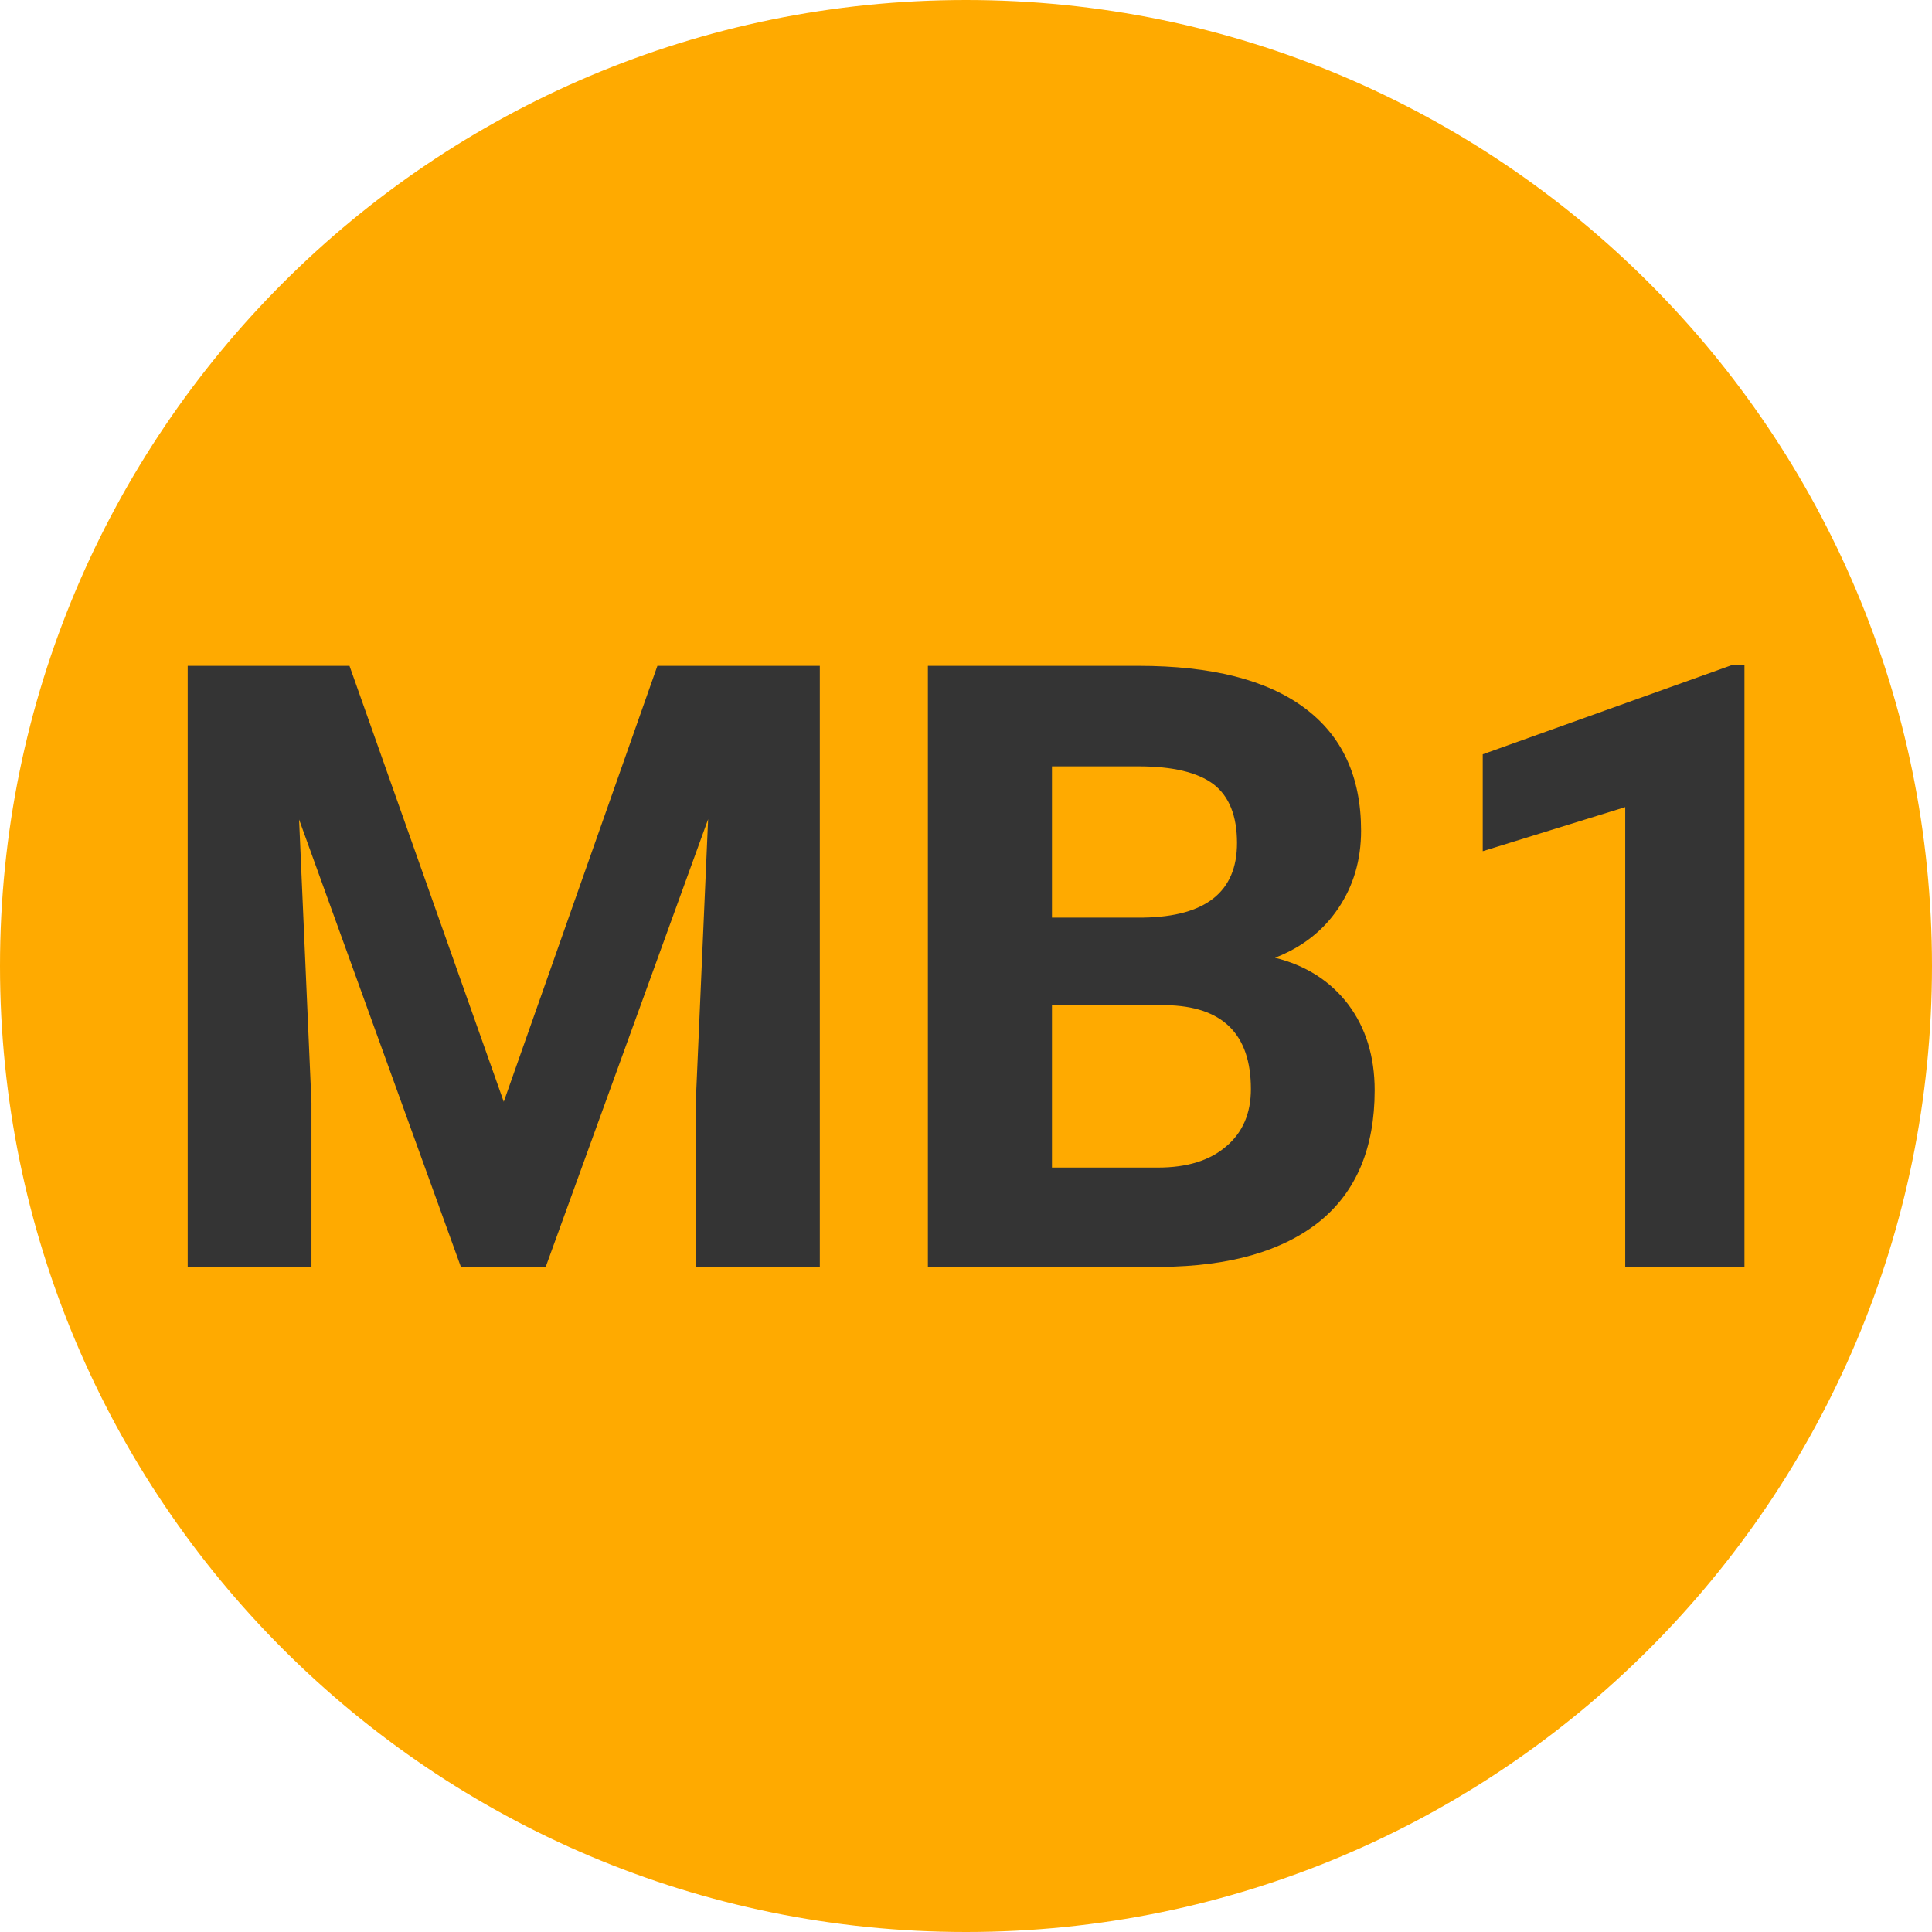
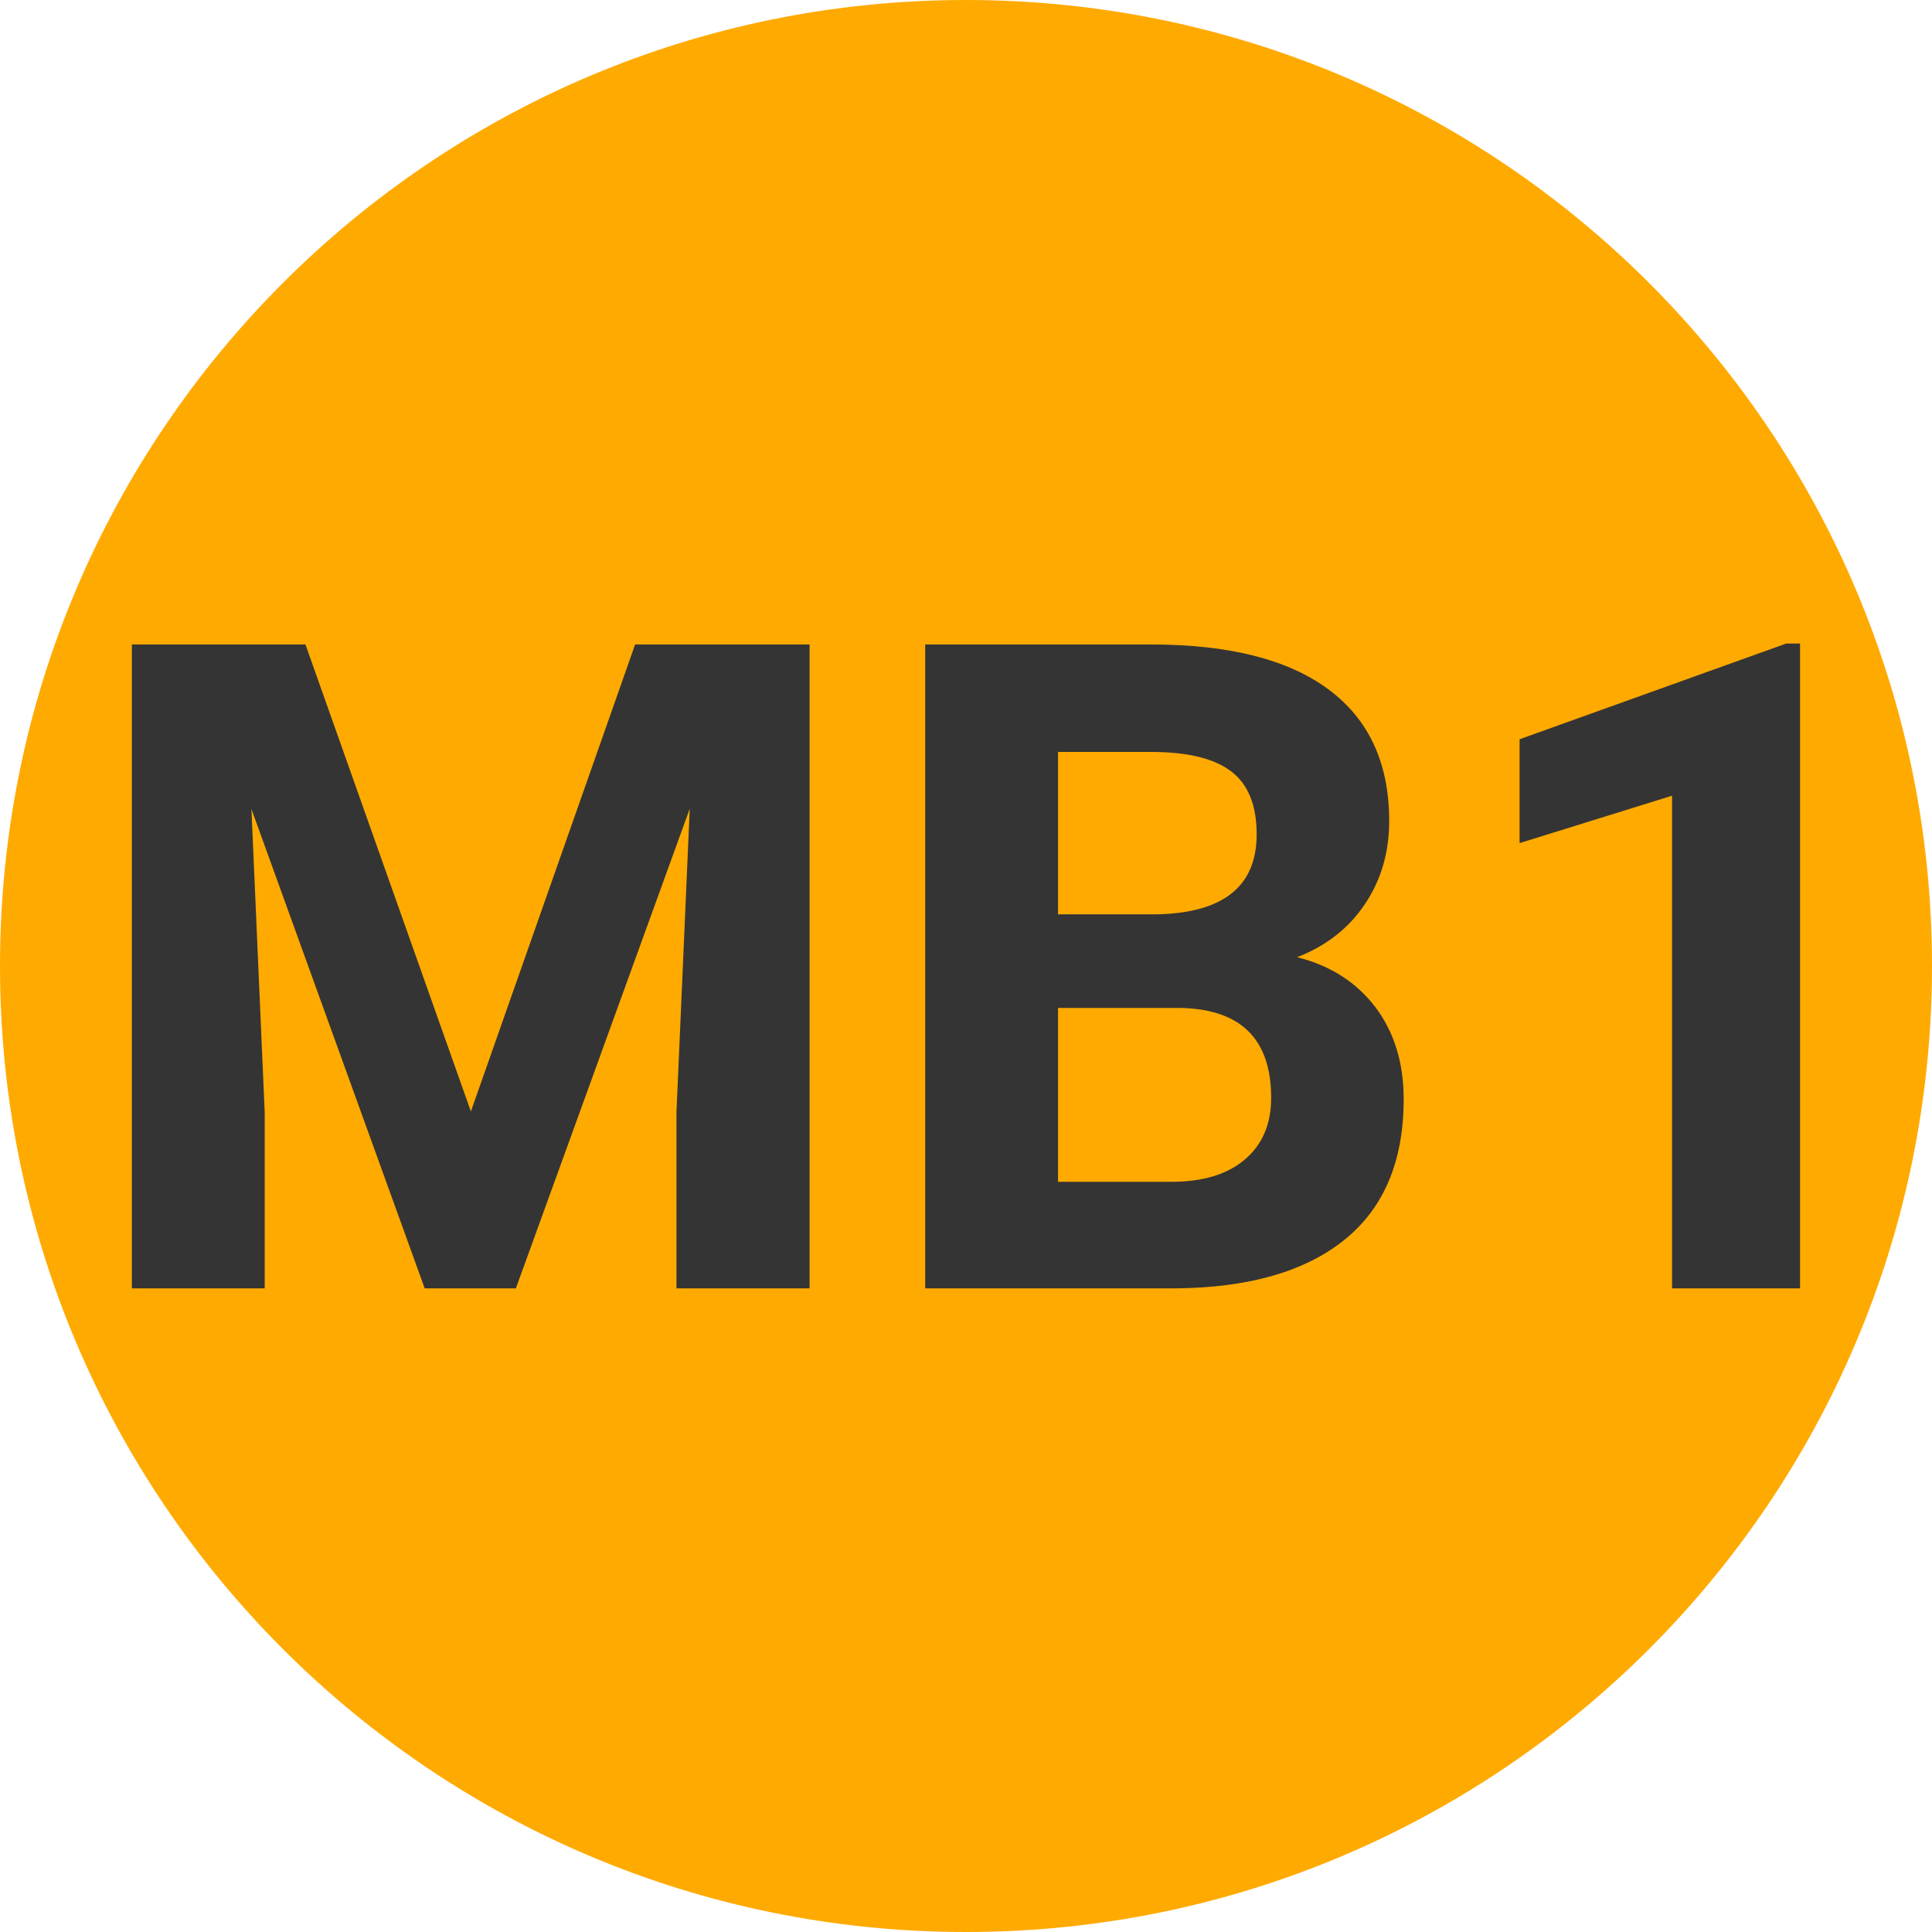
- <svg xmlns="http://www.w3.org/2000/svg" width="64" height="64">
+ <svg xmlns="http://www.w3.org/2000/svg" width="64" height="64" viewBox="0 0 64 64">
  <circle cx="32" cy="32" r="32" fill="#FFAA00" />
-   <g transform="translate(4.4375 41.9668)">
-     <path d="M1.78-19.91L7.14-19.91L12.25-5.47L17.34-19.91L22.72-19.91L22.72 0L18.61 0L18.61-5.44L19.02-14.83L13.64 0L10.83 0L5.47-14.82L5.88-5.44L5.88 0L1.78 0L1.78-19.91ZM34.04 0L26.30 0L26.30-19.91L33.28-19.91Q36.90-19.91 38.77-18.52Q40.65-17.13 40.65-14.45L40.65-14.45Q40.65-12.99 39.89-11.87Q39.14-10.76 37.80-10.24L37.80-10.24Q39.33-9.86 40.22-8.70Q41.10-7.53 41.10-5.85L41.10-5.85Q41.10-2.98 39.27-1.50Q37.43-0.03 34.04 0L34.04 0ZM34.17-8.67L30.41-8.67L30.41-3.29L33.92-3.29Q35.37-3.29 36.18-3.99Q37.00-4.68 37.00-5.89L37.00-5.89Q37.00-8.63 34.17-8.67L34.17-8.67ZM30.41-16.58L30.41-11.57L33.44-11.57Q36.54-11.62 36.54-14.04L36.54-14.04Q36.54-15.39 35.76-15.99Q34.97-16.58 33.28-16.58L33.28-16.58L30.41-16.58ZM53.35-19.93L53.35 0L49.40 0L49.40-15.23L44.68-13.77L44.68-16.98L52.92-19.93L53.35-19.93Z" fill="#343434" />
+   <g transform="translate(2.46875 42.67871)">
+     <path d="M1.90-21.33L7.65-21.33L13.13-5.86L18.57-21.33L24.35-21.33L24.35 0L19.94 0L19.94-5.83L20.38-15.89L14.62 0L11.60 0L5.86-15.88L6.30-5.83L6.30 0L1.90 0L1.90-21.33ZM36.47 0L28.18 0L28.18-21.33L35.65-21.33Q39.54-21.33 41.54-19.84Q43.55-18.35 43.55-15.48L43.55-15.48Q43.55-13.92 42.74-12.72Q41.94-11.53 40.50-10.97L40.50-10.97Q42.14-10.56 43.09-9.32Q44.03-8.07 44.03-6.27L44.03-6.27Q44.03-3.19 42.07-1.61Q40.11-0.03 36.47 0L36.47 0ZM36.61-9.29L32.58-9.29L32.58-3.53L36.34-3.53Q37.90-3.53 38.77-4.27Q39.64-5.01 39.64-6.31L39.64-6.31Q39.64-9.24 36.61-9.29L36.61-9.29ZM32.58-17.77L32.58-12.39L35.83-12.39Q39.16-12.45 39.16-15.04L39.16-15.04Q39.16-16.49 38.31-17.13Q37.47-17.77 35.65-17.77L35.65-17.77L32.58-17.77ZM57.16-21.36L57.16 0L52.92 0L52.92-16.32L47.87-14.75L47.87-18.19L56.70-21.36L57.16-21.36Z" fill="#343434" />
  </g>
</svg>
